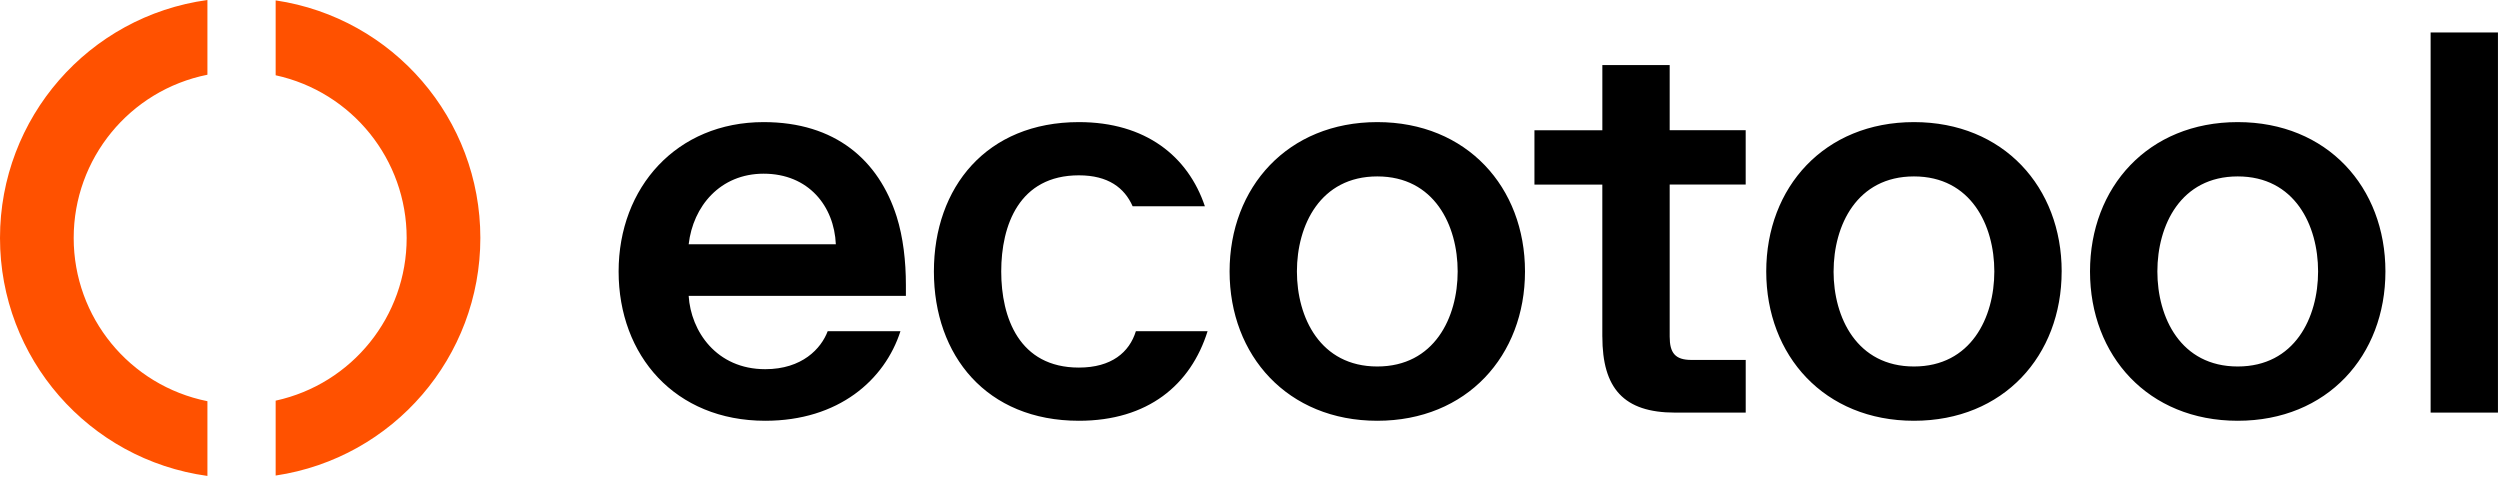
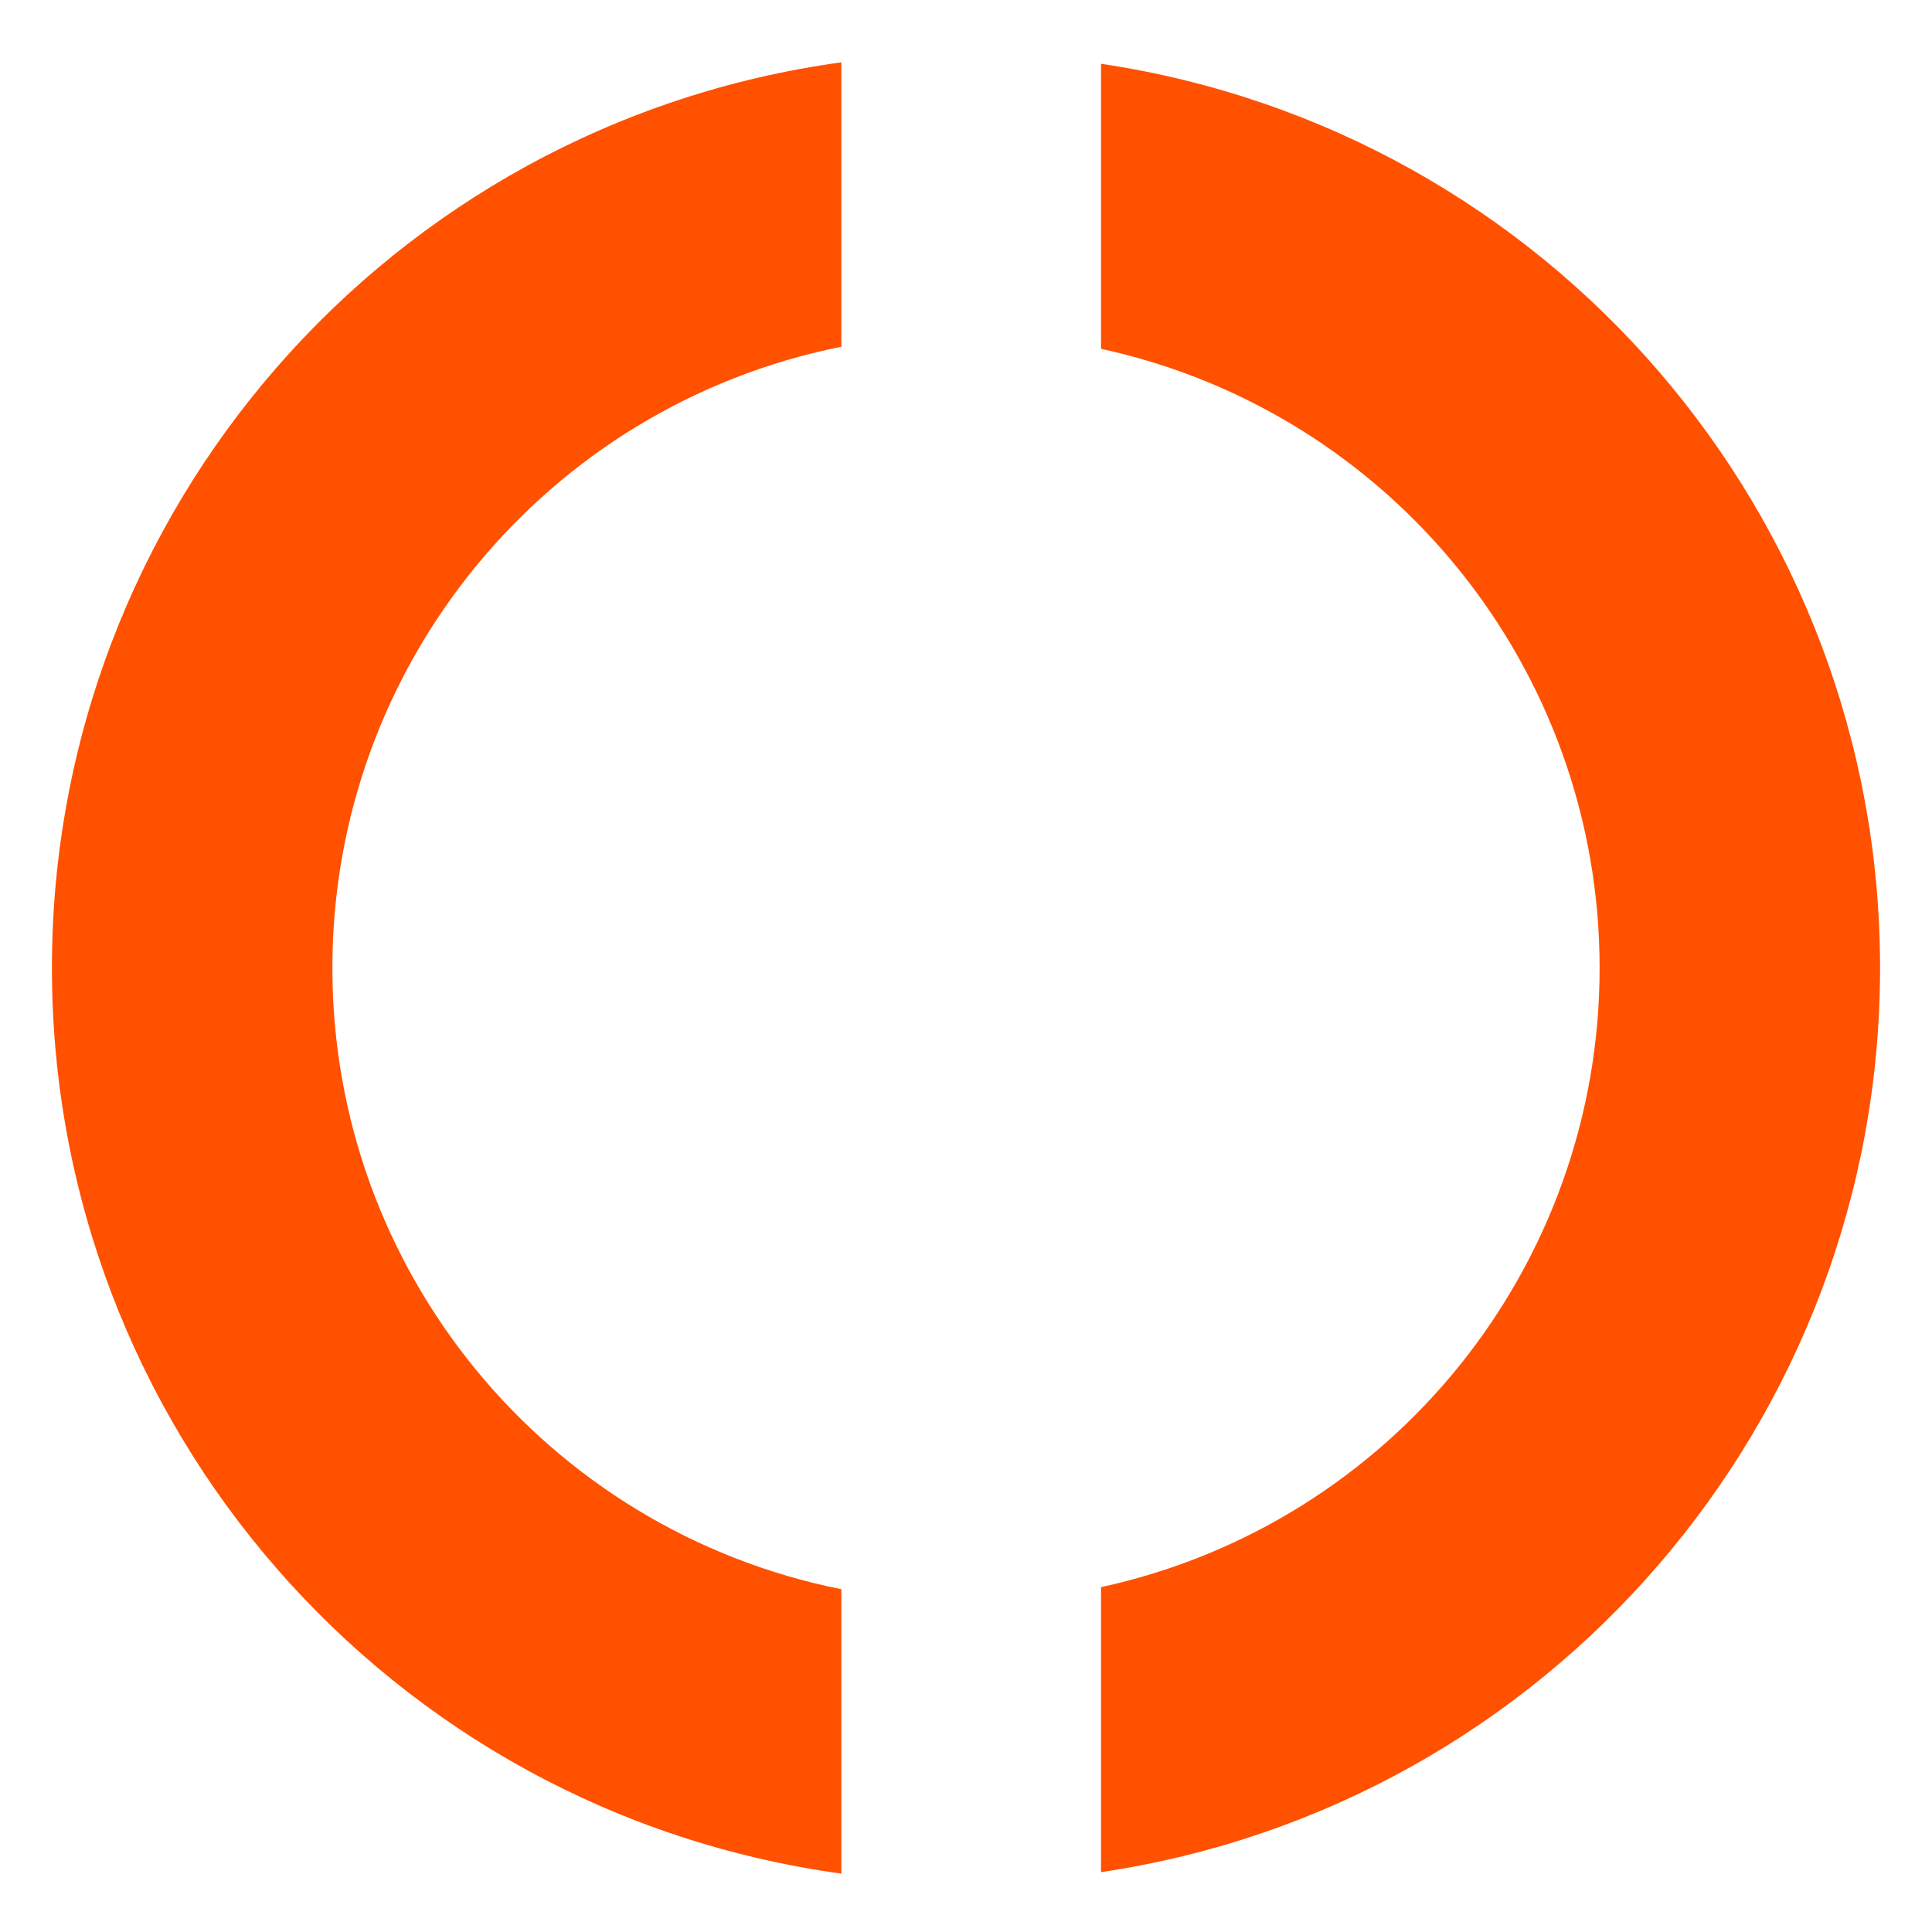
- <svg xmlns="http://www.w3.org/2000/svg" fill="currentColor" viewBox="0 0 916 175">
-   <g class="Frame 4">
-     <path d="M890.58 151.19V11.9h24.67v139.28h-24.67ZM790.46 99.46c0 16.9 8.55 34.82 29.44 34.82 20.9 0 29.45-17.91 29.45-34.82 0-16.92-8.56-34.82-29.45-34.82s-29.44 17.9-29.44 34.82Zm83.56 0c0 30.84-21.29 54.71-54.12 54.71s-54.12-23.87-54.12-54.71 21.3-54.72 54.12-54.72c32.83 0 54.12 23.88 54.12 54.72Zm-202.2 0c0 16.9 8.56 34.82 29.45 34.82 20.9 0 29.45-17.91 29.45-34.82 0-16.92-8.55-34.82-29.45-34.82-20.89 0-29.44 17.9-29.44 34.82Zm83.57 0c0 30.84-21.28 54.71-54.12 54.71-32.82 0-54.12-23.87-54.12-54.71s21.3-54.72 54.13-54.72 54.12 23.88 54.12 54.72Zm-168.3 23.87v-55.7h-24.87v-19.9h24.88V23.84h24.67v23.87h27.85v19.9h-27.85v55.71c0 5.97 1.99 8.56 7.96 8.56h19.9v19.3h-25.87c-18.9 0-26.66-8.95-26.66-27.86Zm-111.9-23.87c0 16.9 8.56 34.82 29.45 34.82s29.45-17.91 29.45-34.82c0-16.92-8.56-34.82-29.45-34.82-20.9 0-29.45 17.9-29.45 34.82Zm83.57 0c0 30.84-21.3 54.71-54.12 54.71-32.83 0-54.12-23.87-54.12-54.71s21.29-54.72 54.12-54.72 54.12 23.88 54.12 54.72ZM416.2 121.34h26.26c-6.16 19.7-21.88 32.83-47.15 32.83-33.83 0-53.13-23.87-53.13-54.71s19.3-54.72 53.13-54.72c24.47 0 40 12.53 46.16 30.84H415c-2.99-6.77-8.96-11.34-19.7-11.34-21.89 0-28.45 18.3-28.45 35.22 0 16.9 6.56 35.22 28.45 35.22 11.94 0 18.5-5.58 20.89-13.34Zm-112.93 0h26.66c-5.77 17.91-22.68 32.83-49.55 32.83-33.02 0-53.72-23.87-53.72-54.71s21.3-54.72 53.13-54.72c26.26 0 42.18 13.93 48.75 34.62 2.38 7.56 3.38 16.32 3.38 25.07v3.98h-79.59c.8 12.93 10.15 26.86 28.05 26.86 13.54 0 20.5-7.56 22.89-13.93Zm-23.48-57.7c-15.92 0-25.87 11.94-27.46 25.87h53.92c-.6-13.93-9.95-25.87-26.46-25.87Z" class="Vector" />
-     <path fill="#FF5100" fill-rule="evenodd" d="M76 0A87.98 87.98 0 0 0 0 87.19a87.98 87.98 0 0 0 76 87.19V147a60.98 60.98 0 0 1-49-59.8 60.98 60.98 0 0 1 49-59.82V0Zm25 .14v27.44a60.98 60.98 0 0 1 48 59.6 60.98 60.98 0 0 1-48 59.62v27.44a87.98 87.98 0 0 0 75-87.05A87.98 87.98 0 0 0 101 .14Z" class="Vector" clip-rule="evenodd" />
-   </g>
+ <svg xmlns="http://www.w3.org/2000/svg" fill="currentColor" viewBox="0 0 186 186" width="3em" height="3em">
+   <path fill="#FF5100" fill-rule="evenodd" d="M81 6A87.98 87.98 0 0 0 5 93.19a87.98 87.98 0 0 0 76 87.19V153a60.98 60.98 0 0 1-49-59.8 60.98 60.98 0 0 1 49-59.82V6Zm25 .14v27.44a60.98 60.98 0 0 1 48 59.6 60.98 60.98 0 0 1-48 59.62v27.44a87.98 87.98 0 0 0 75-87.05 87.98 87.98 0 0 0-75-87.05Z" class="Vector" clip-rule="evenodd" />
</svg>
